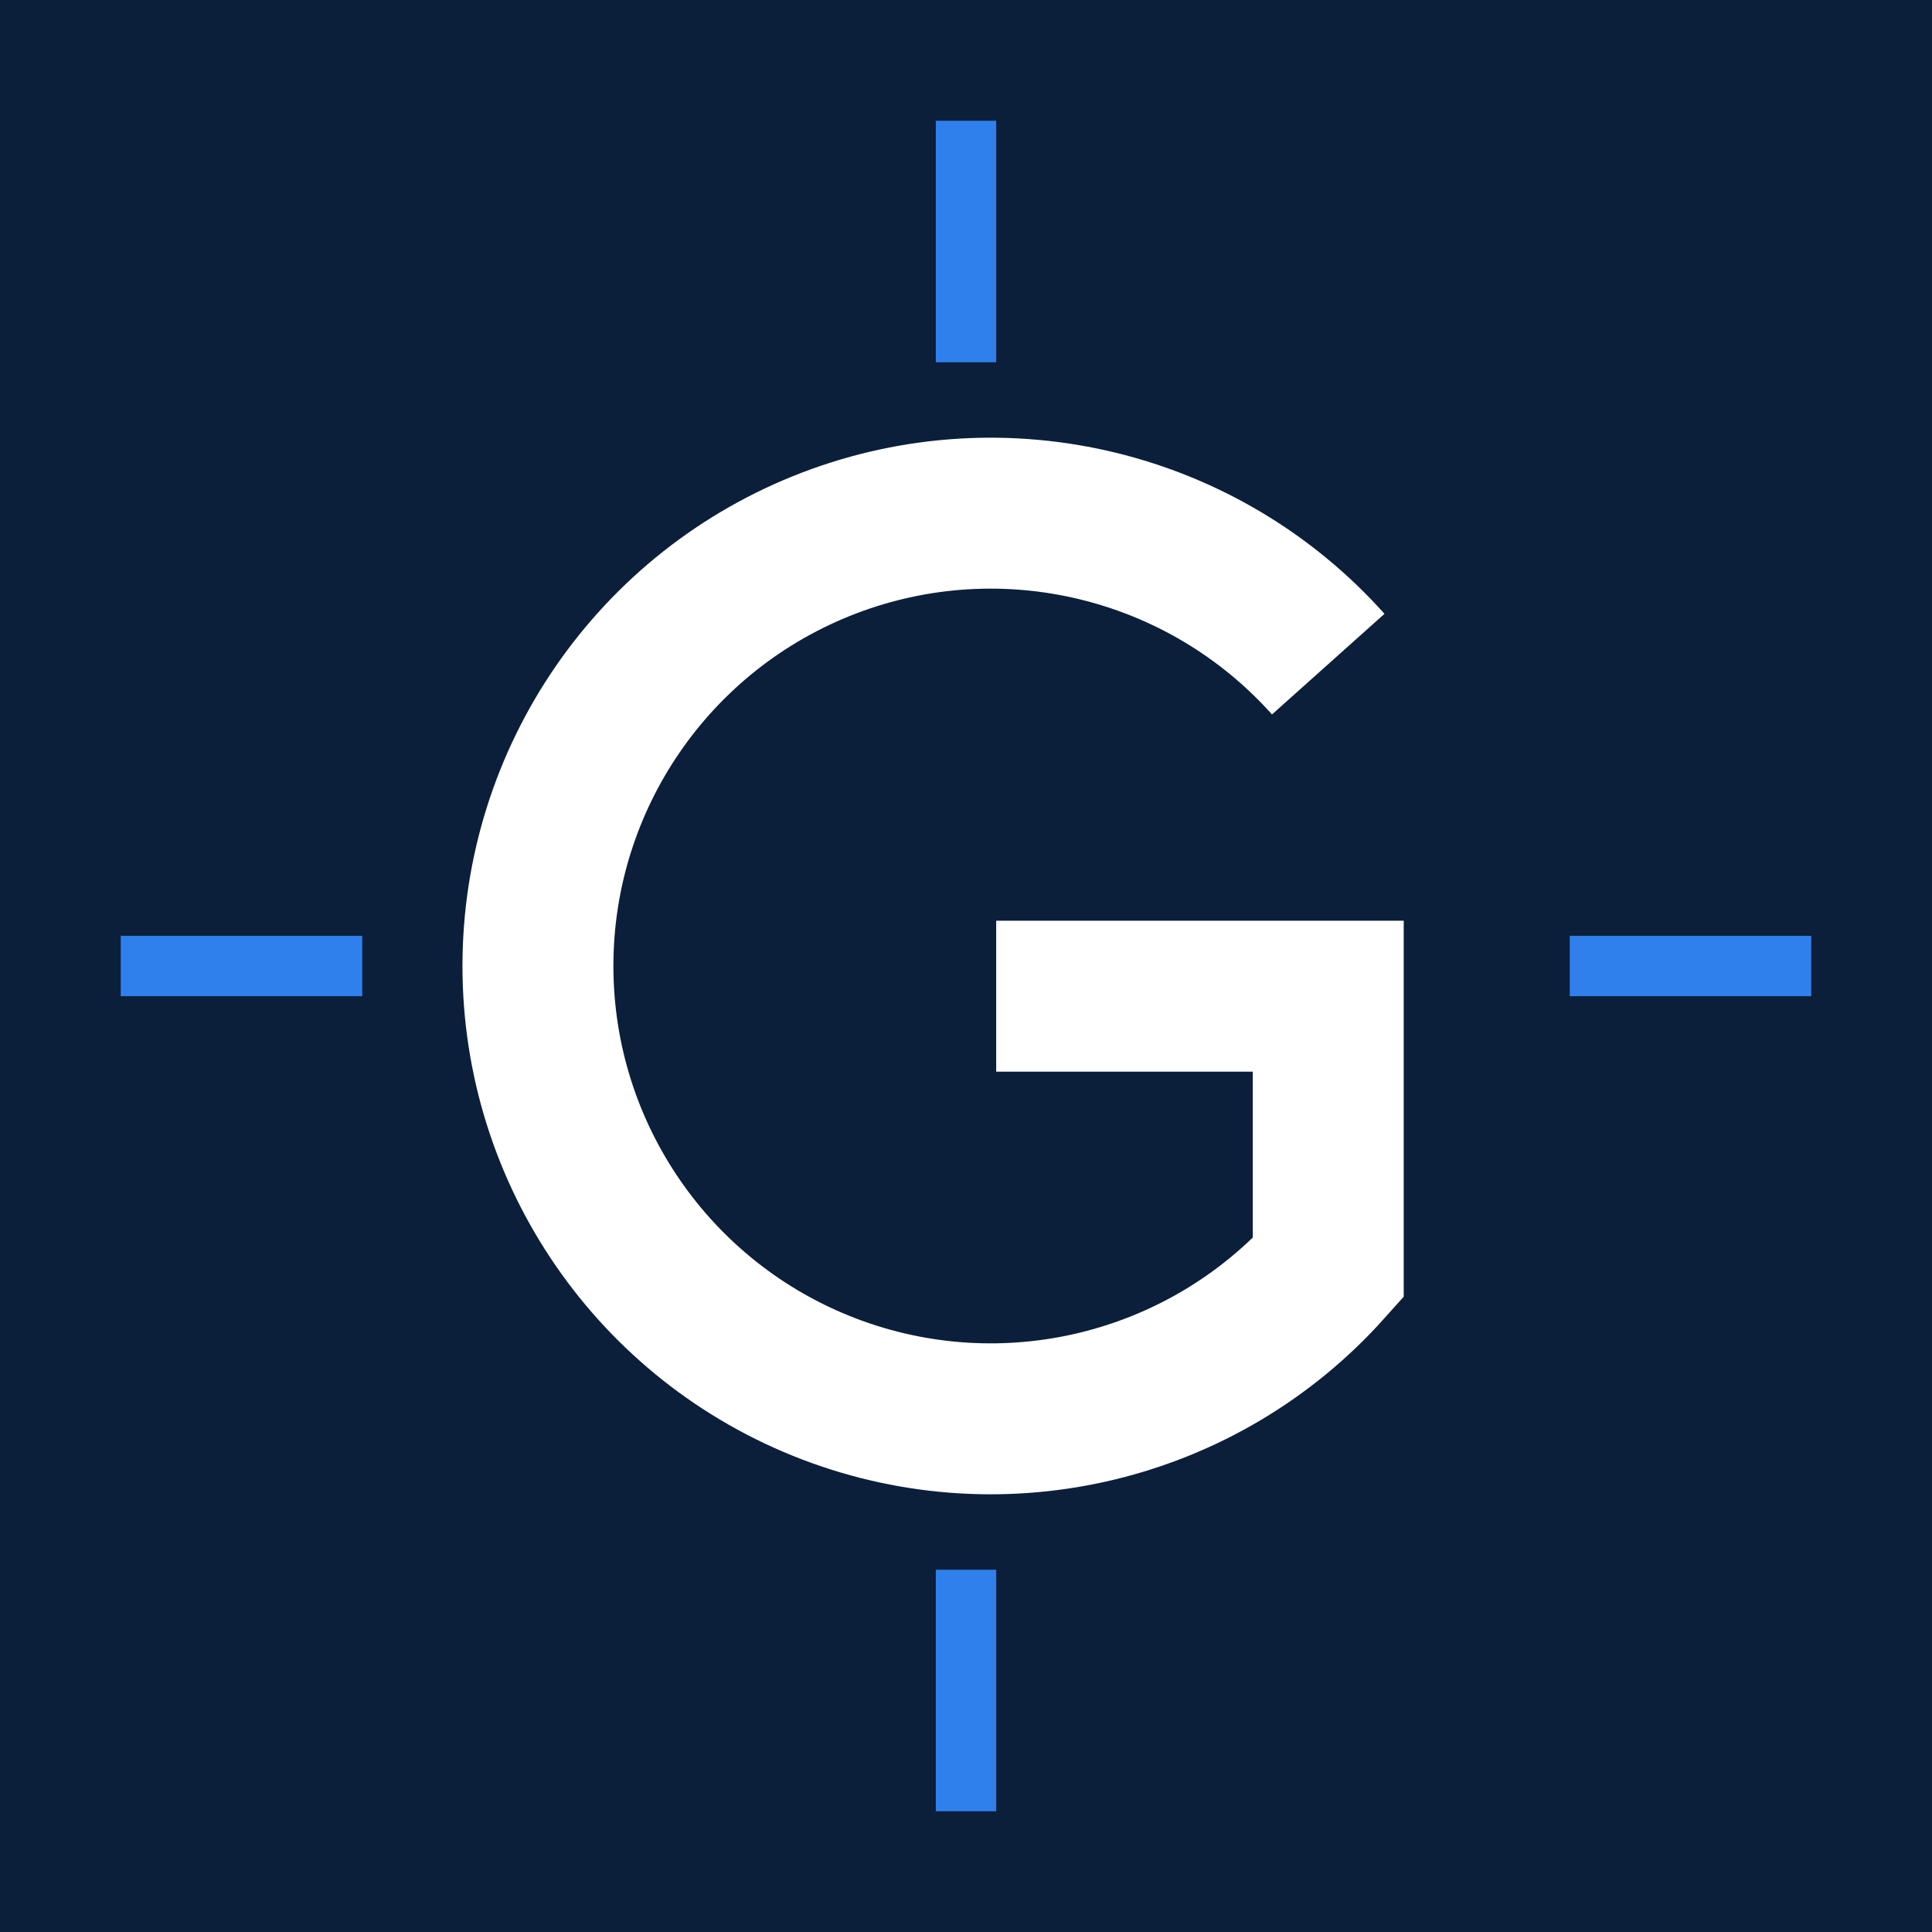
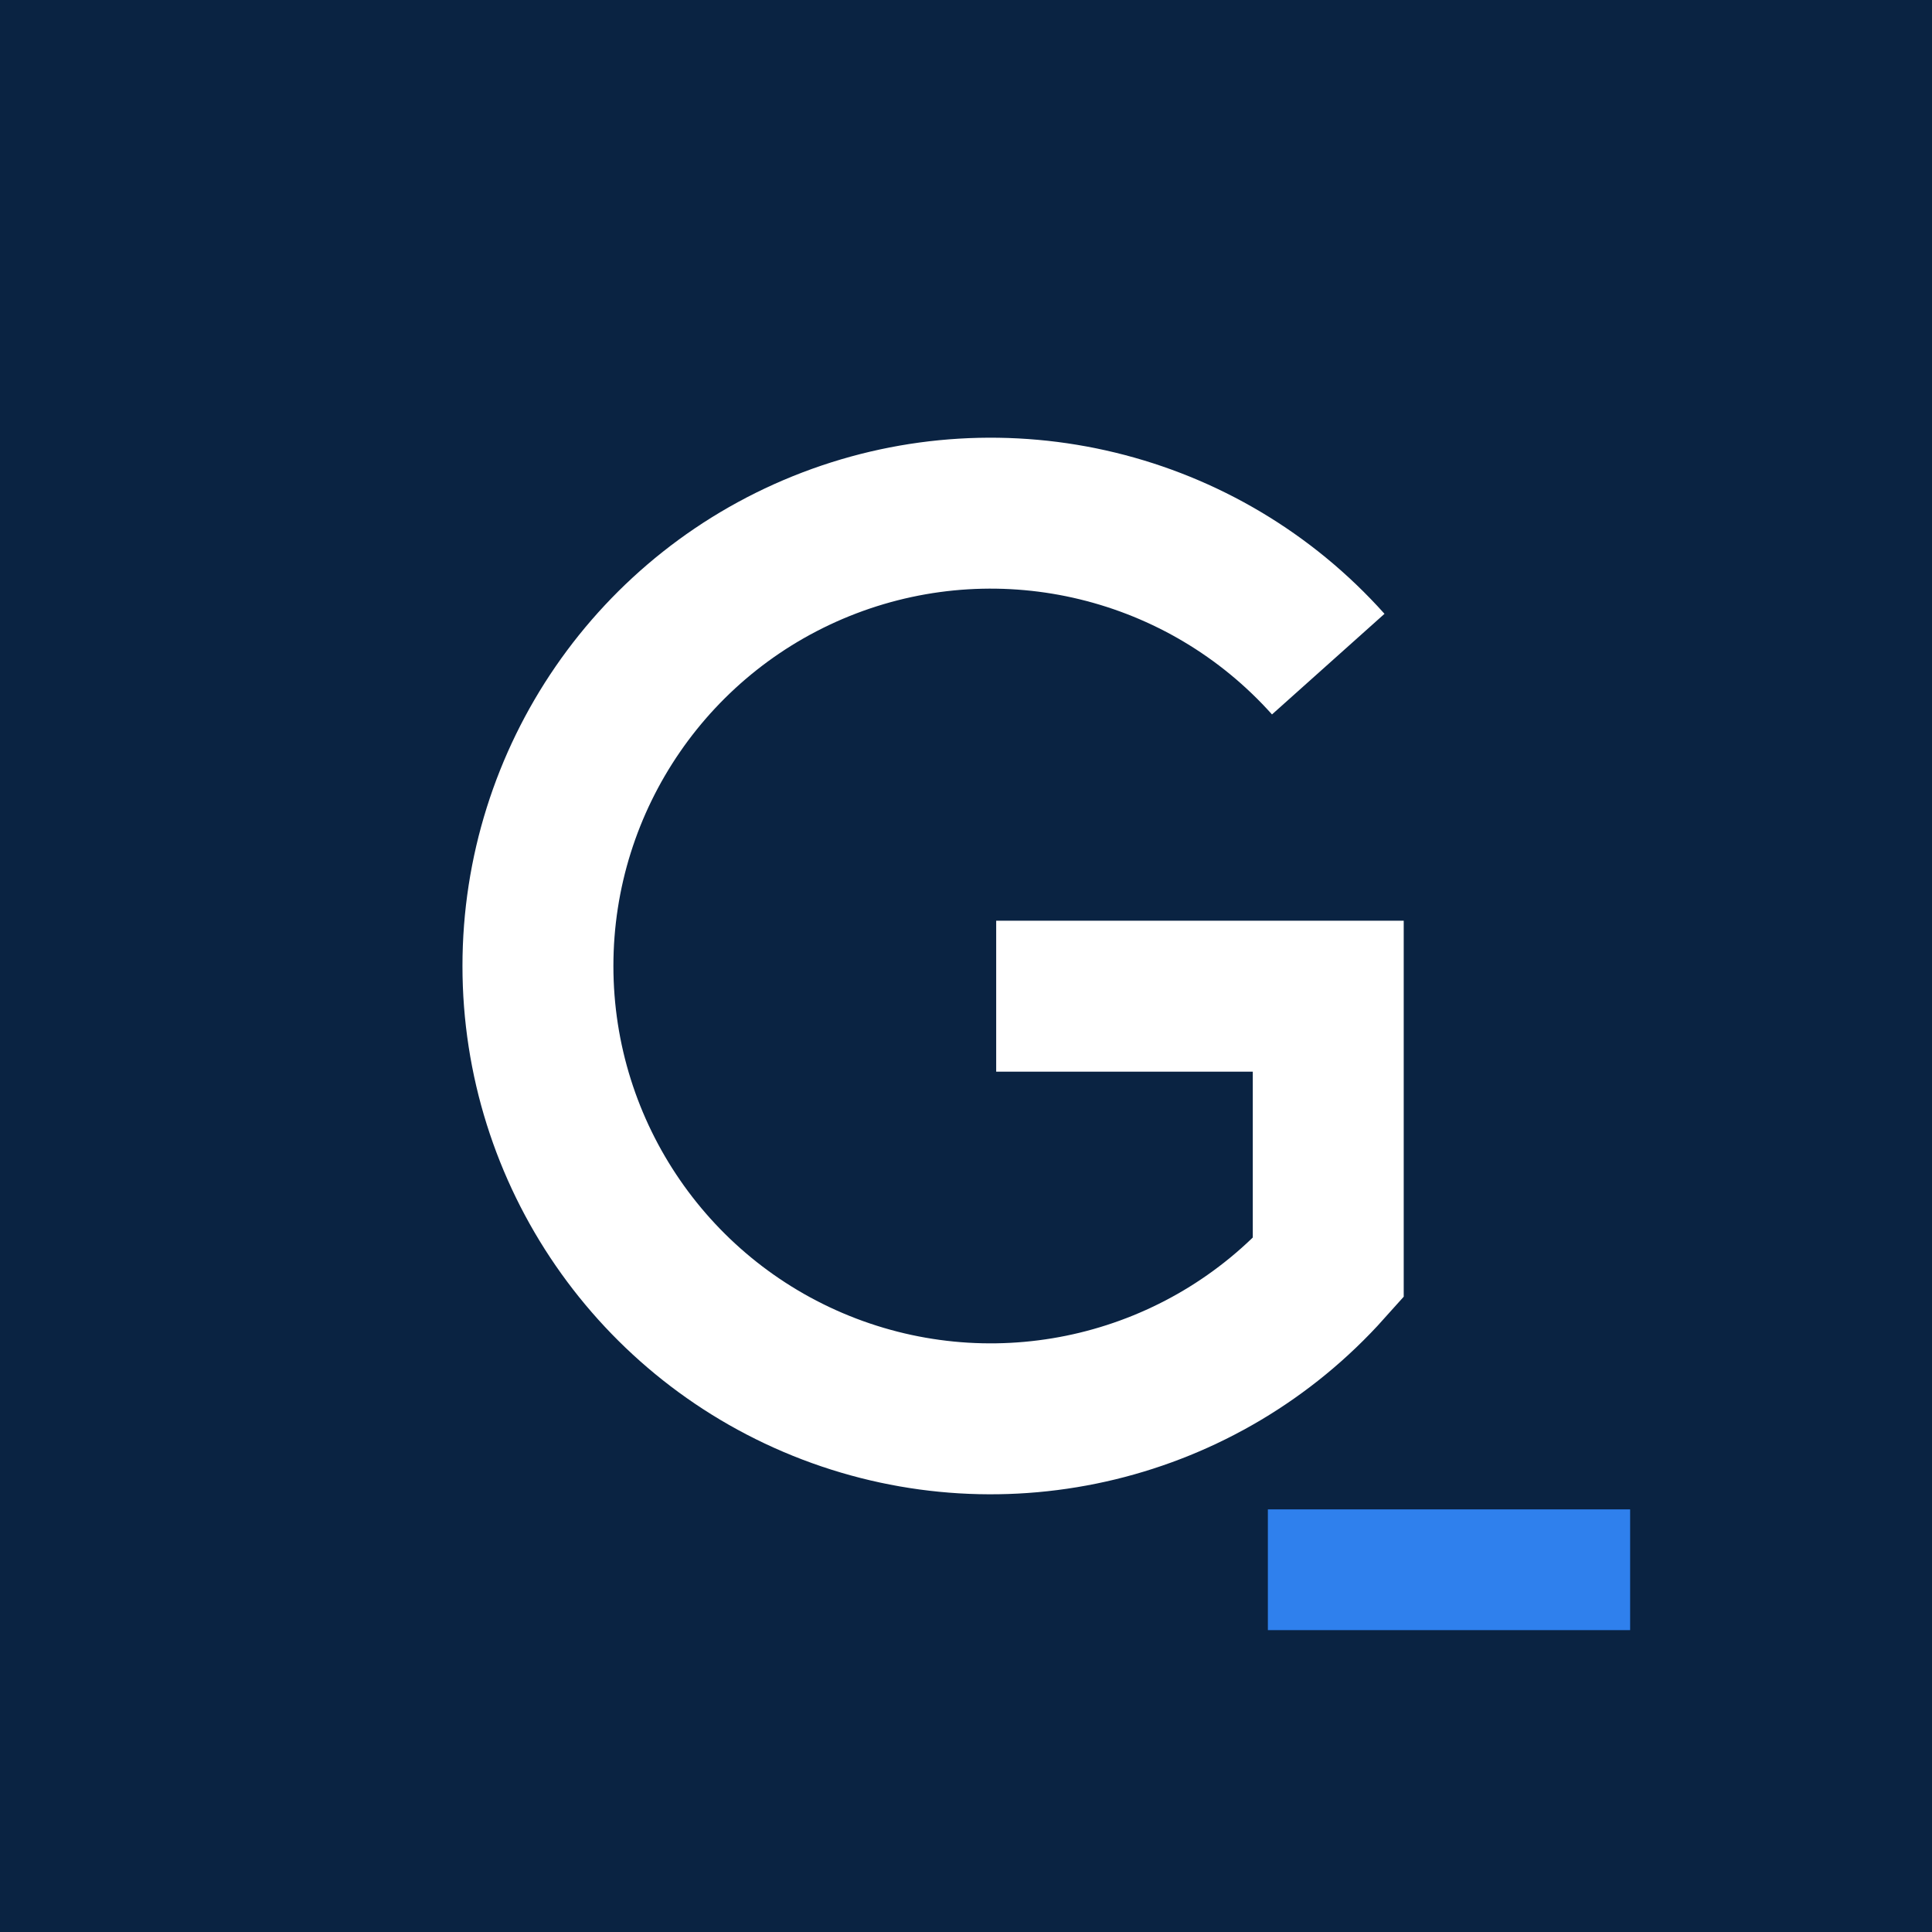
<svg xmlns="http://www.w3.org/2000/svg" viewBox="0 0 64 64">
-   <rect width="64" height="64" fill="#0B1F3A" />
+   <rect width="64" height="64" fill="#0A2342" />
  <path d="M44 22a15 15 0 1 0 0 20v-9H33" fill="none" stroke="#fff" stroke-width="5" />
-   <path d="M32 4v8M32 52v8M4 32h8M52 32h8" stroke="#2F80ED" stroke-width="2" />
+   <rect x="42" y="50" width="12" height="4" fill="#2F80ED" />
</svg>
